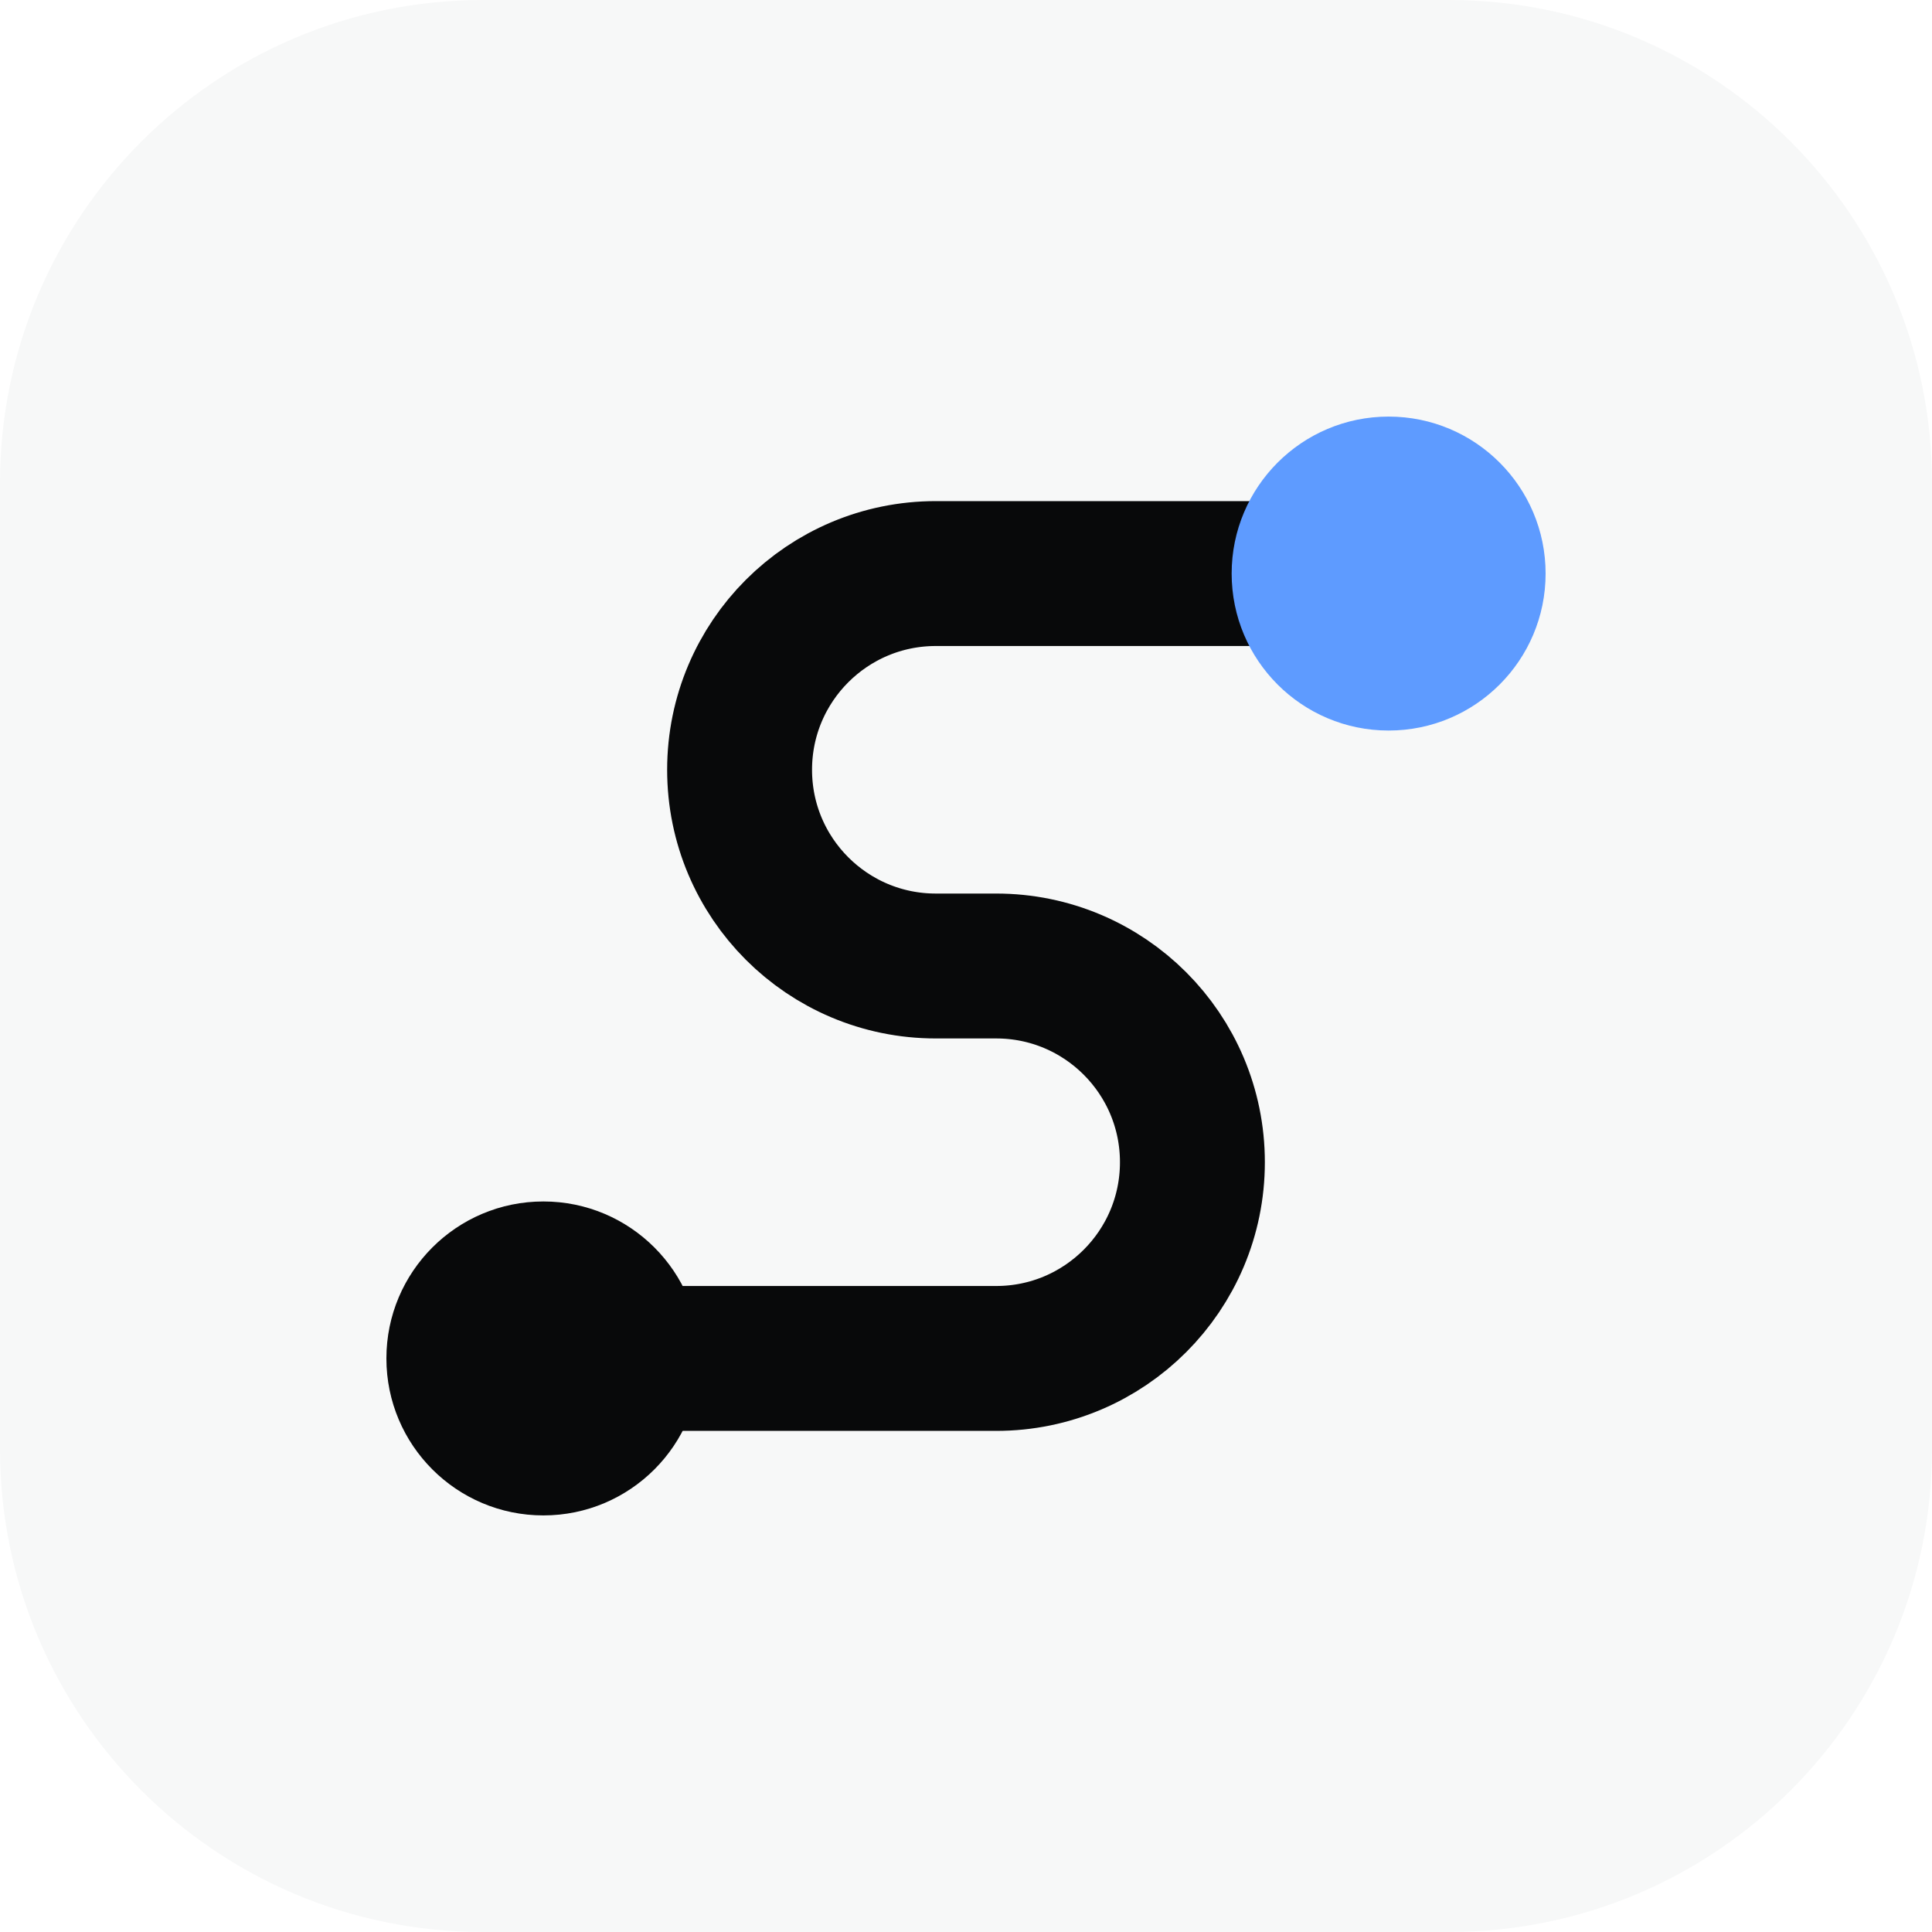
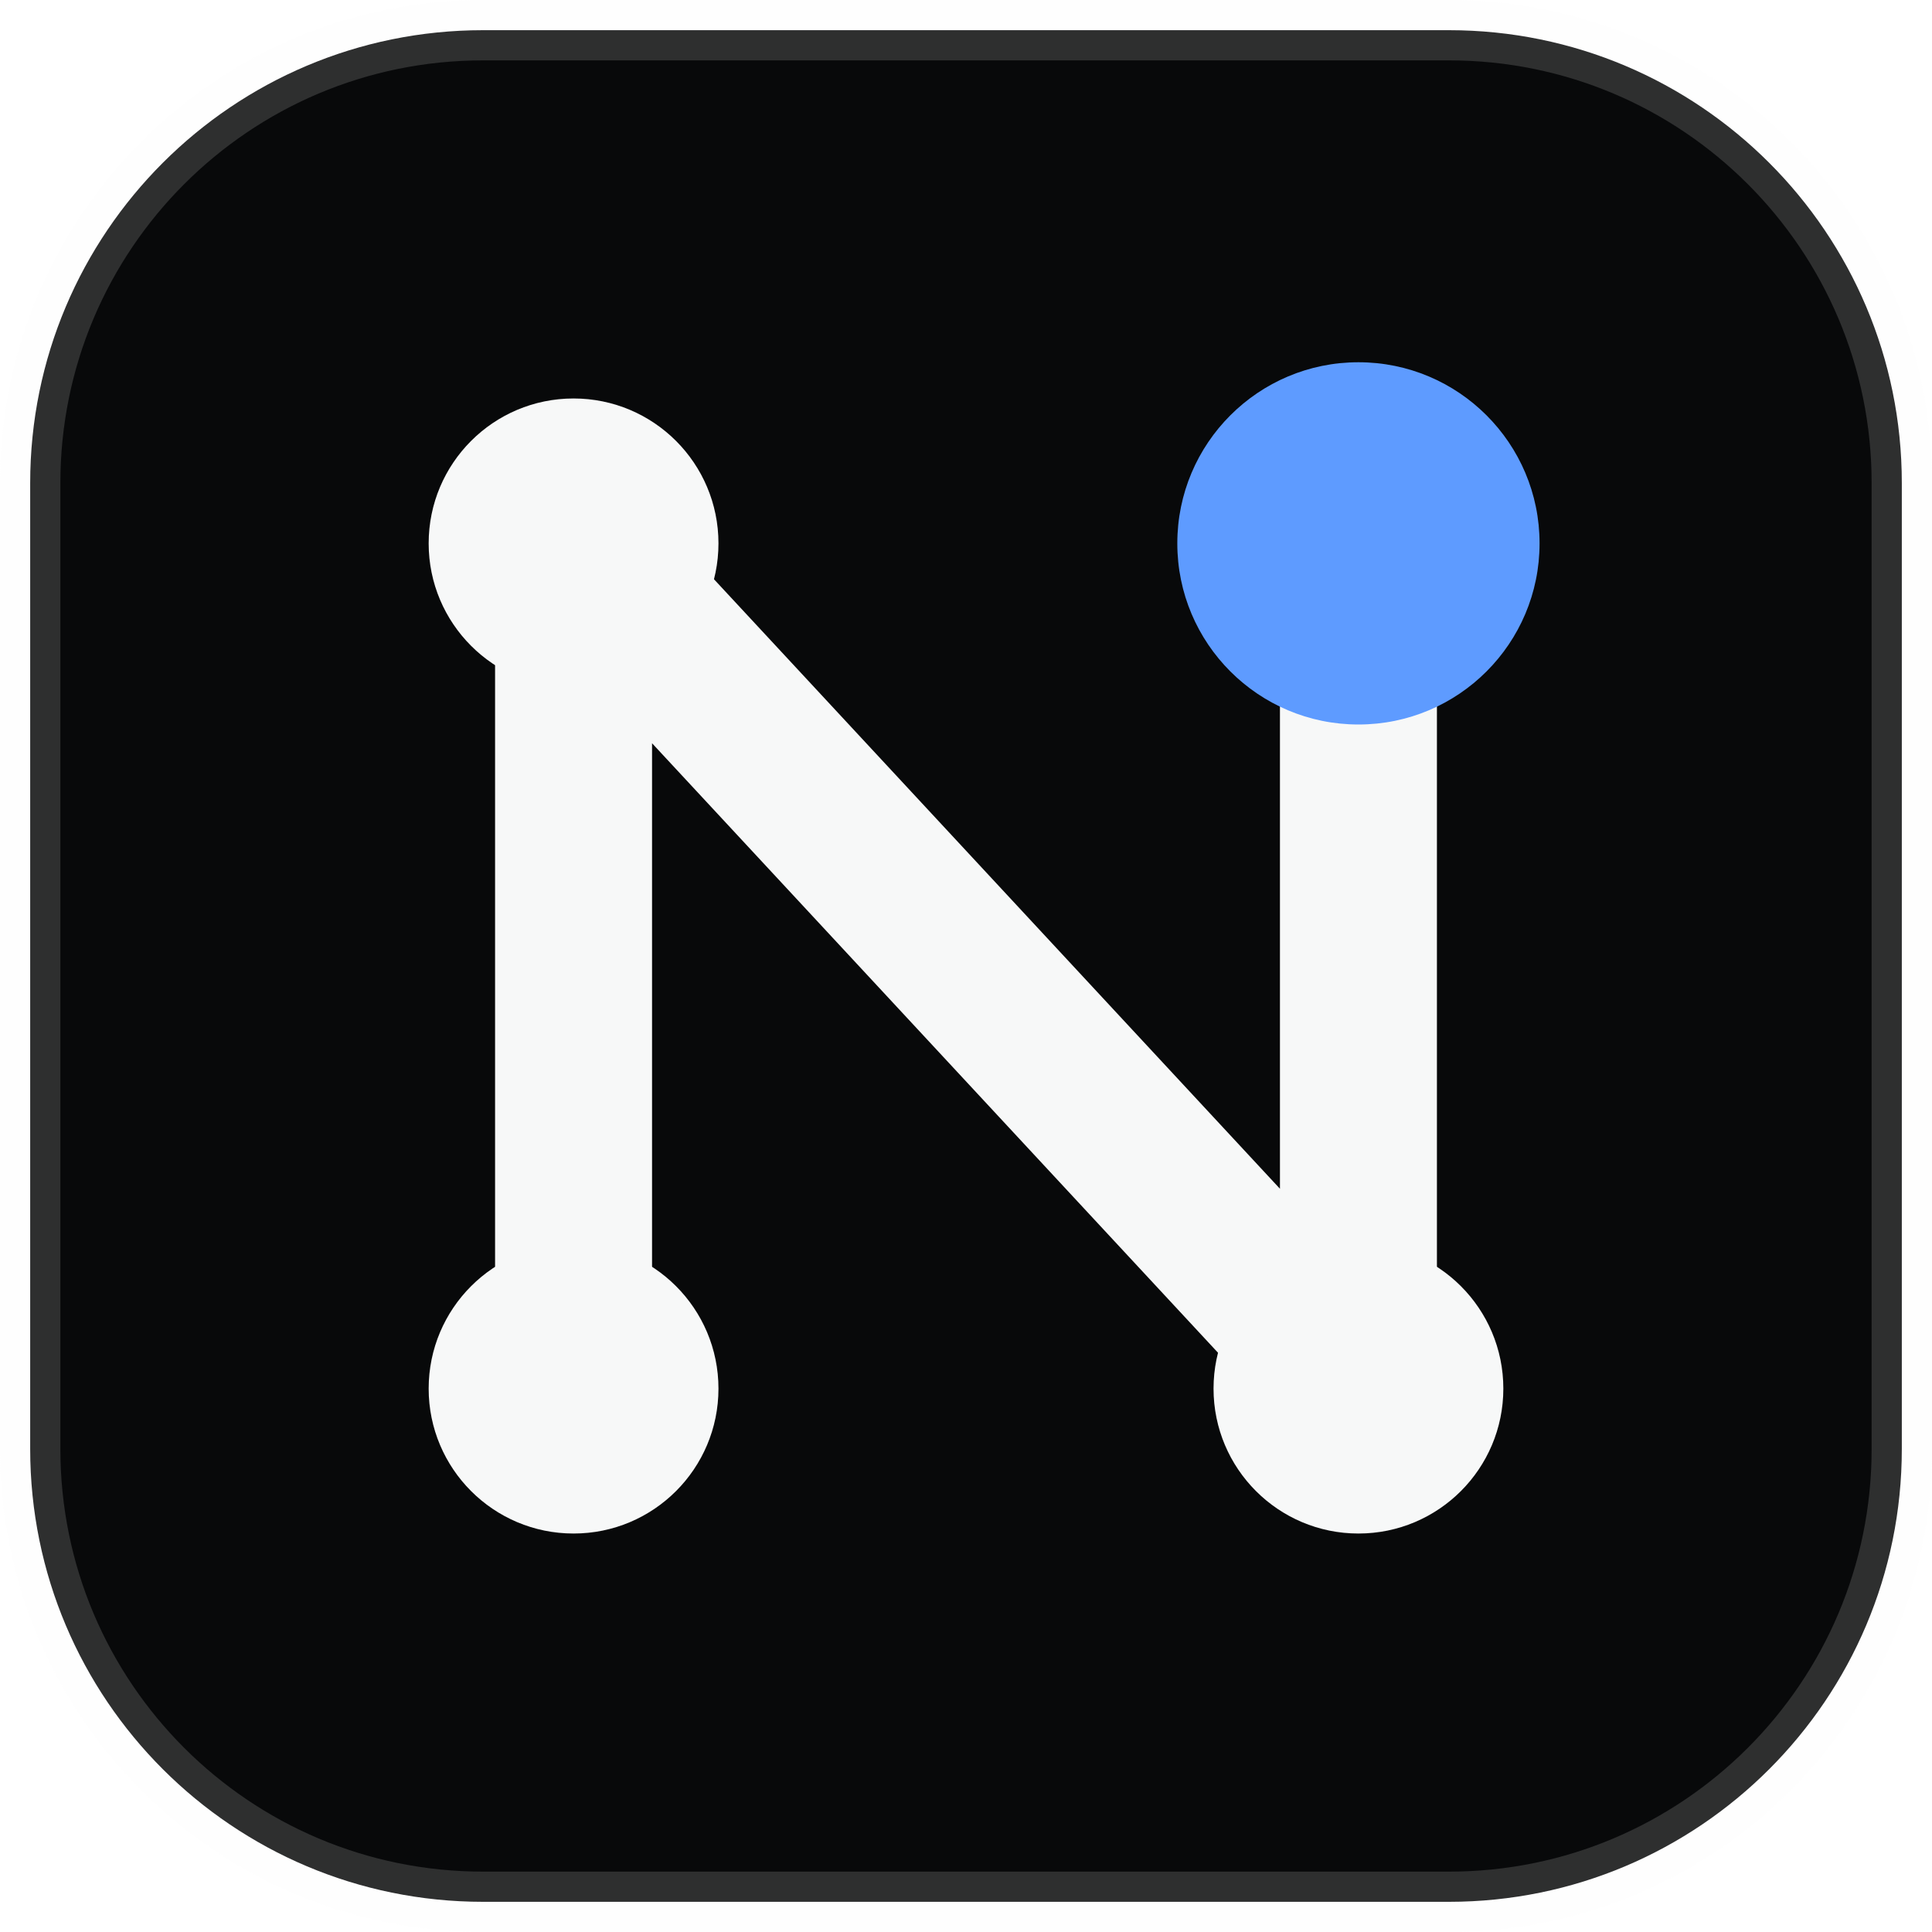
<svg xmlns="http://www.w3.org/2000/svg" viewBox="0 0 32 32">
-   <rect width="32" height="32" rx="8" fill="#f7f8f8" />
-   <path d="M9 22.5h7.5a3.25 3.25 0 0 0 0-6.5h-1a3.25 3.25 0 0 1 0-6.5H23" fill="none" stroke="#08090a" stroke-width="2.4" stroke-linecap="round" />
-   <circle cx="9" cy="22.5" r="2.6" fill="#08090a" />
-   <circle cx="23" cy="9.5" r="2.6" fill="#5e9bff" />
+   <rect x="0.5" y="0.5" width="31" height="31" rx="7.5" fill="#08090a" stroke="#f7f8f8" stroke-opacity="0.16" />
+   <path d="M9.5 23V9l13 14V9" fill="none" stroke="#f7f8f8" stroke-width="2.6" stroke-linecap="round" stroke-linejoin="round" />
+   <circle cx="9.5" cy="23" r="2.4" fill="#f7f8f8" />
+   <circle cx="9.5" cy="9" r="2.4" fill="#f7f8f8" />
+   <circle cx="22.5" cy="23" r="2.4" fill="#f7f8f8" />
+   <circle cx="22.5" cy="9" r="3" fill="#5e9bff" />
</svg>
